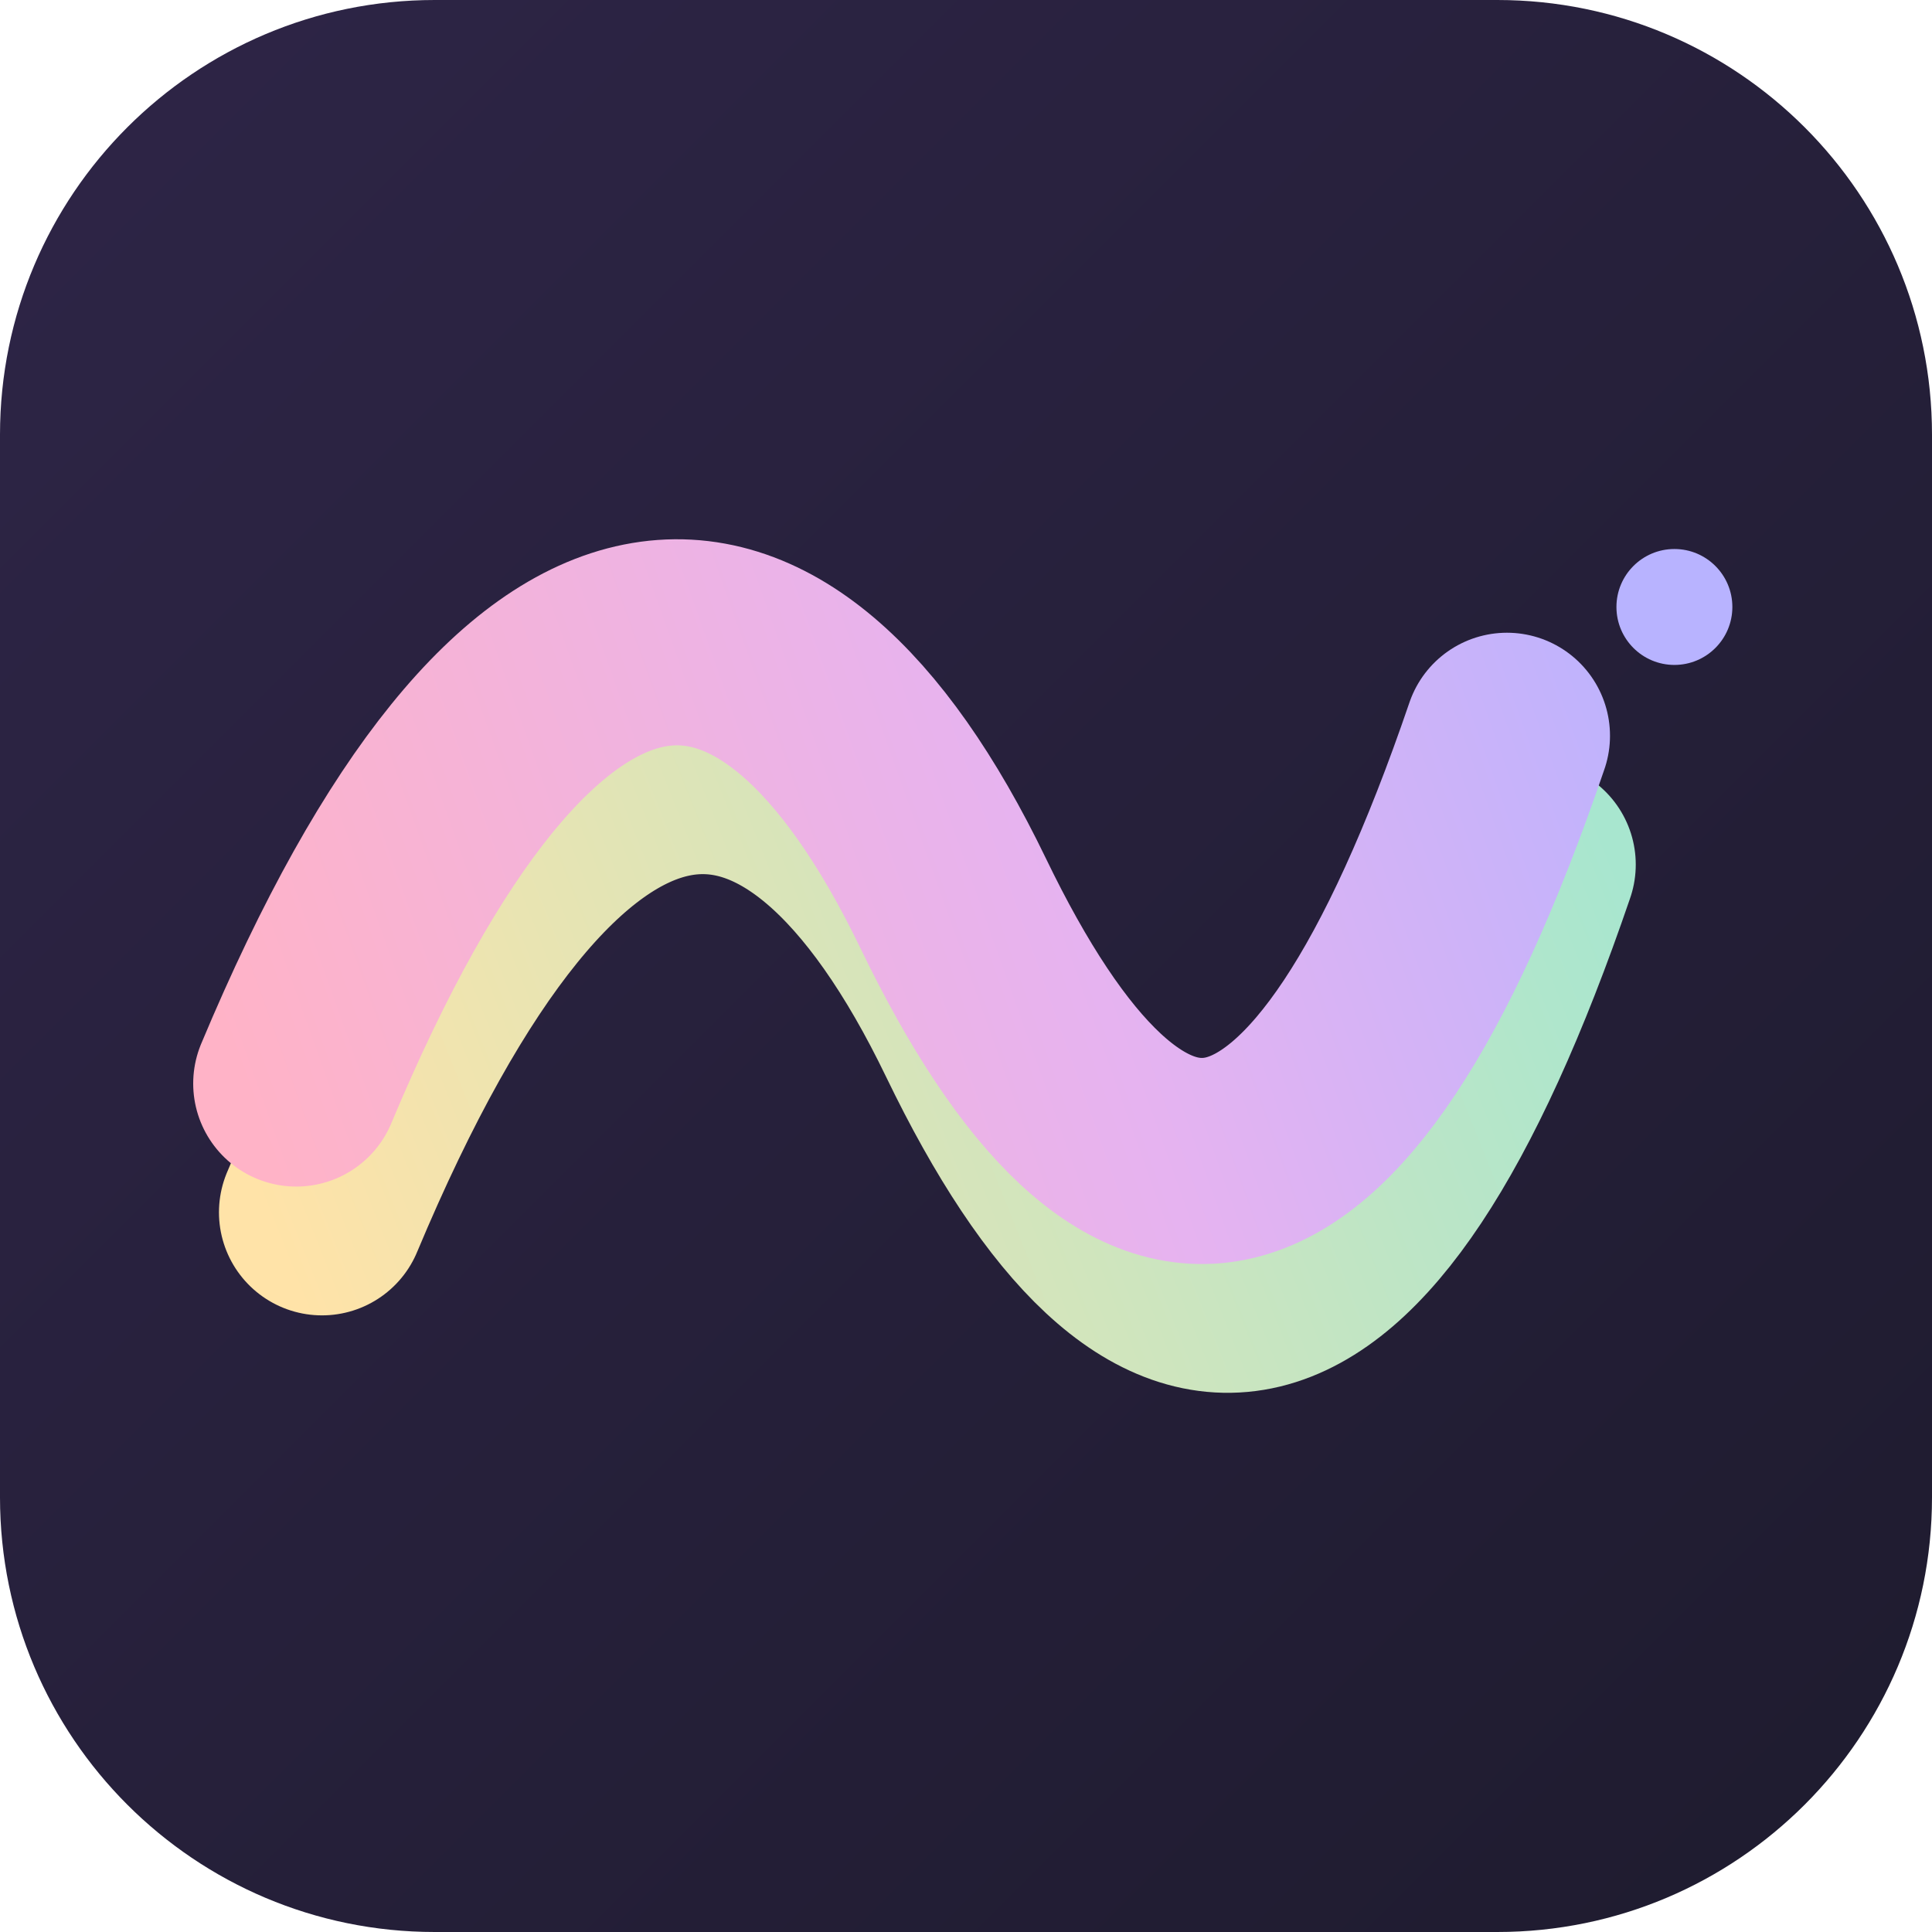
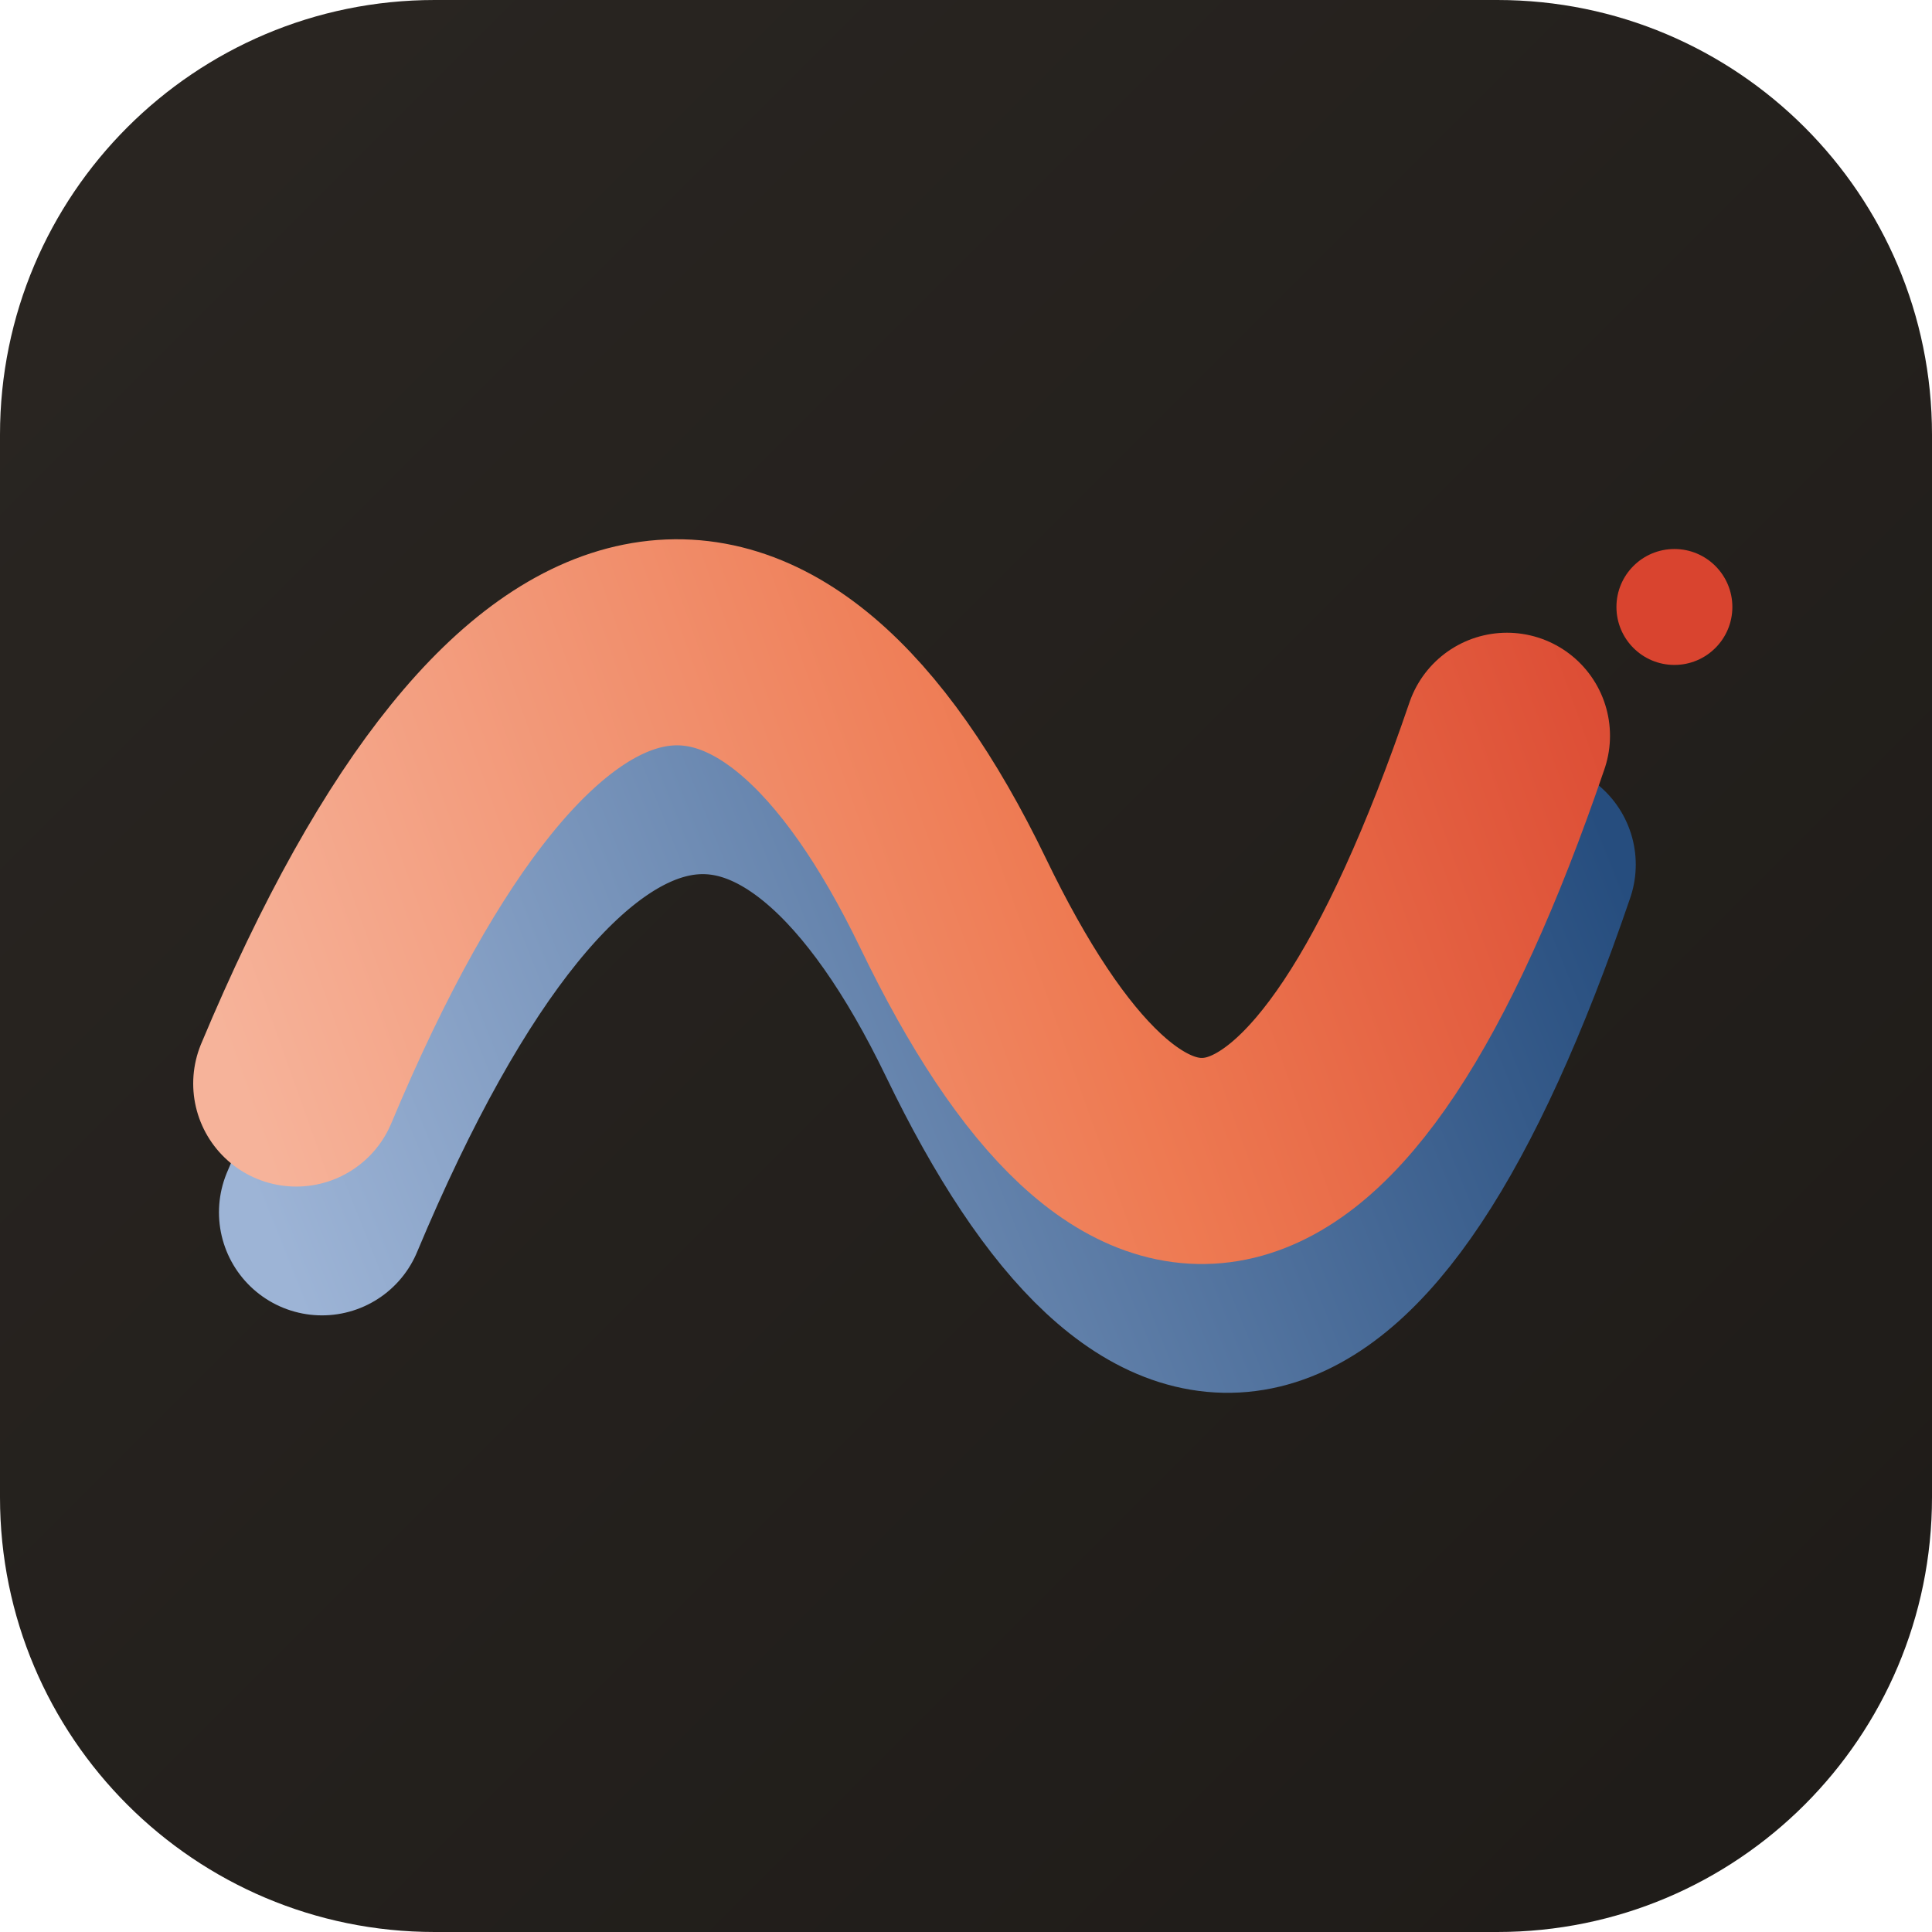
<svg xmlns="http://www.w3.org/2000/svg" viewBox="0 0 120 120" width="120" height="120">
  <defs>
    <linearGradient id="ibg" x1="0" y1="0" x2="1" y2="1">
-       <stop offset="0" stop-color="#2E2547" />
-       <stop offset="1" stop-color="#1E1B2E" />
+       <stop offset="0" stop-color="#2A2622" />
+       <stop offset="1" stop-color="#1E1B18" />
    </linearGradient>
    <linearGradient id="ib" gradientUnits="userSpaceOnUse" x1="20" y1="120" x2="220" y2="40">
-       <stop offset="0" stop-color="#FFE3A8" />
-       <stop offset="1" stop-color="#A8E6CF" />
+       <stop offset="0" stop-color="#9DB4D6" />
+       <stop offset="1" stop-color="#264D7E" />
    </linearGradient>
    <linearGradient id="if" gradientUnits="userSpaceOnUse" x1="16" y1="100" x2="240" y2="20">
-       <stop offset="0" stop-color="#FFB3C7" />
-       <stop offset="0.55" stop-color="#E6B3F0" />
-       <stop offset="1" stop-color="#B8B3FF" />
+       <stop offset="0" stop-color="#F6B39A" />
+       <stop offset="0.55" stop-color="#EE7A52" />
+       <stop offset="1" stop-color="#D9442F" />
    </linearGradient>
  </defs>
  <rect width="120" height="120" rx="27" fill="url(#ibg)" />
  <g transform="translate(9.6 30.5) scale(0.4)">
    <path d="M 26 112 C 62 26, 100 26, 128 84 S 186 140, 214 58" fill="none" stroke="url(#ib)" stroke-width="32" stroke-linecap="round" />
    <path d="M 22 92 C 58 6, 96 6, 124 64 S 182 120, 210 38" fill="none" stroke="url(#if)" stroke-width="32" stroke-linecap="round" />
-     <circle cx="236" cy="18" r="9" fill="#B8B3FF" />
+     <circle cx="236" cy="18" r="9" fill="#D9442F" />
  </g>
</svg>
